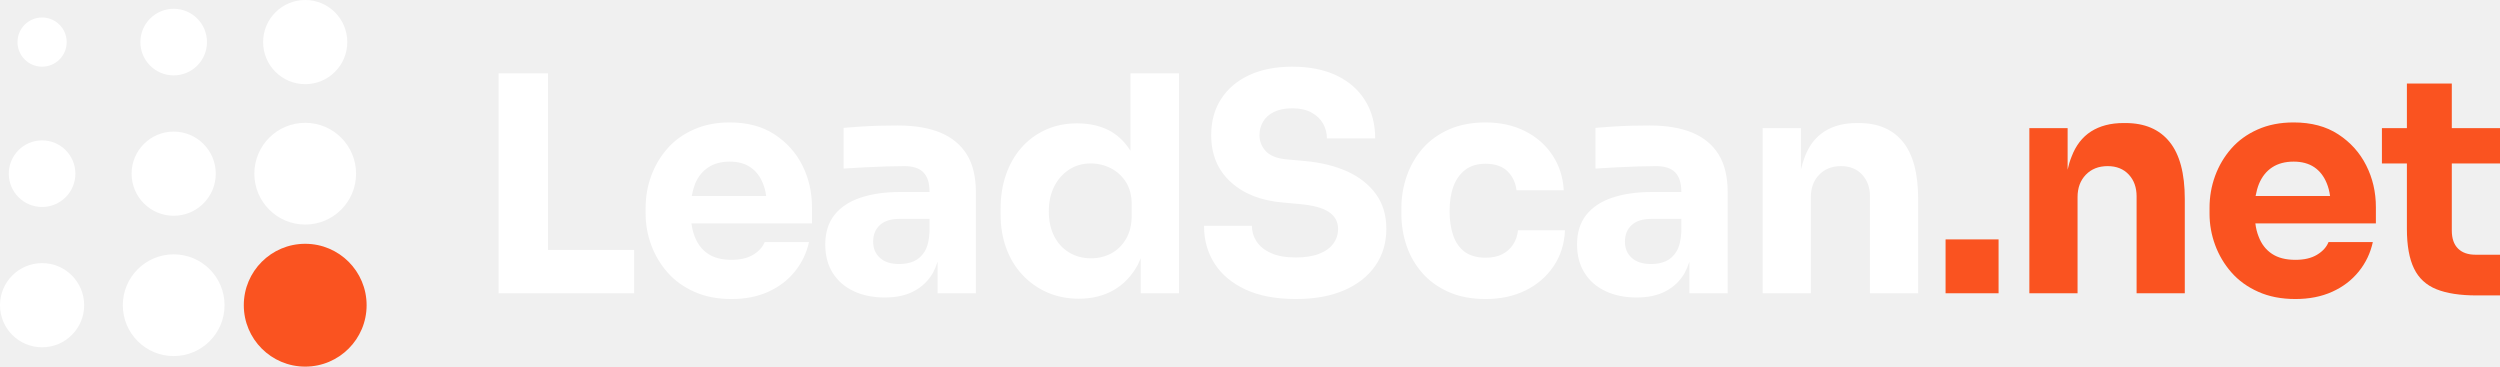
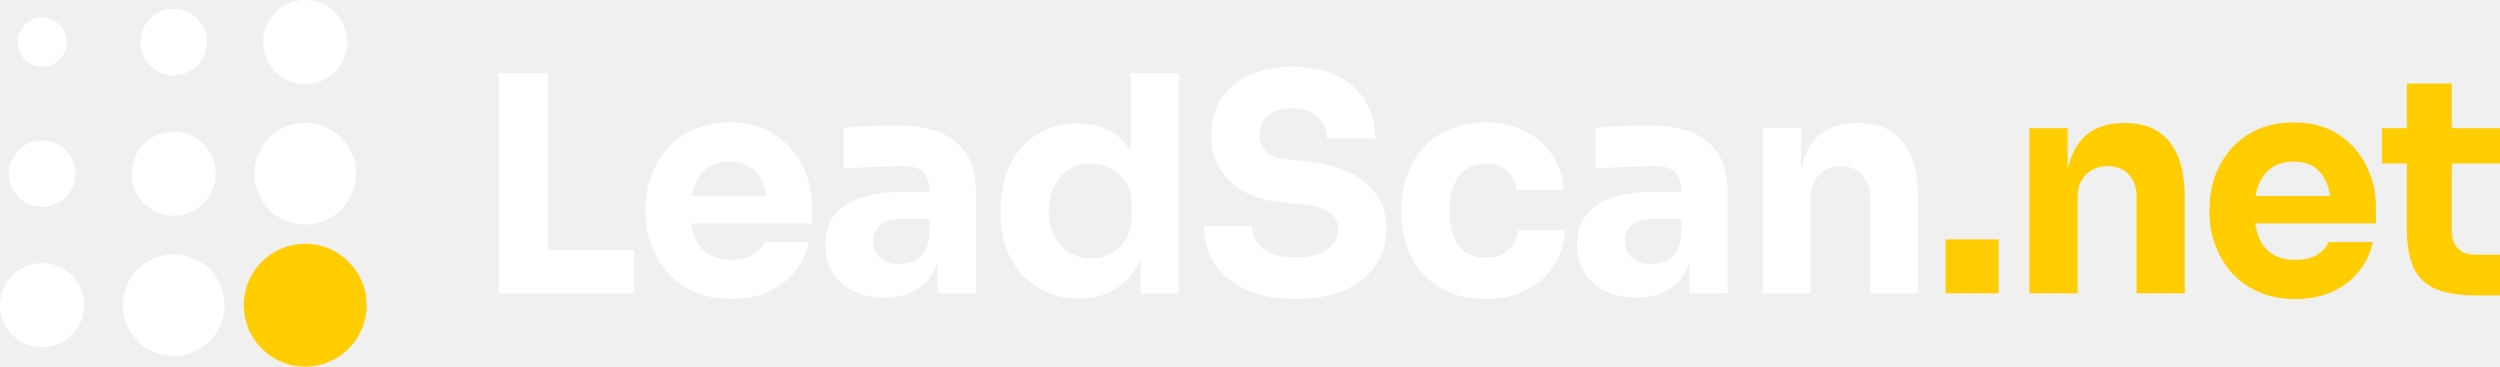
<svg xmlns="http://www.w3.org/2000/svg" viewBox="0 0 327.32 48" width="327.32" height="48" role="img" aria-label="LeadScan.net">
  <circle cx="5.51" cy="5.51" r="3.22" fill="#FFFFFF" />
  <circle cx="22.74" cy="5.51" r="4.36" fill="#FFFFFF" />
  <circle cx="39.96" cy="5.51" r="5.51" fill="#FFFFFF" />
  <circle cx="5.51" cy="22.74" r="4.36" fill="#FFFFFF" />
  <circle cx="22.74" cy="22.74" r="5.51" fill="#FFFFFF" />
  <circle cx="39.96" cy="22.74" r="6.66" fill="#FFFFFF" />
  <circle cx="5.51" cy="39.96" r="5.51" fill="#FFFFFF" />
  <circle cx="22.74" cy="39.96" r="6.66" fill="#FFFFFF" />
-   <circle cx="39.96" cy="39.96" r="8.04" fill="#FA5320" />
+   <circle cx="39.96" cy="39.96" r="8.04" fill="#FFCD00" />
  <path d="M65.28 38.4V9.6H71.75V32.72H83.03V38.4ZM95.78 39.15Q93.01 39.15 90.9 38.2Q88.79 37.26 87.39 35.66Q85.99 34.06 85.26 32.07Q84.53 30.08 84.53 27.98V27.2Q84.53 25.03 85.26 23.03Q85.99 21.04 87.37 19.46Q88.75 17.88 90.83 16.96Q92.9 16.03 95.54 16.03Q99.01 16.03 101.4 17.59Q103.79 19.15 105.05 21.65Q106.31 24.16 106.31 27.12V29.25H90.53Q90.65 30.19 90.96 30.98Q91.52 32.44 92.7 33.23Q93.88 34.02 95.78 34.02Q97.51 34.02 98.62 33.35Q99.72 32.68 100.12 31.69H105.92Q105.44 33.86 104.06 35.56Q102.68 37.26 100.59 38.2Q98.5 39.15 95.78 39.15ZM90.57 25.66H100.31Q100.2 24.75 99.88 24Q99.33 22.62 98.24 21.89Q97.16 21.16 95.54 21.16Q93.88 21.16 92.74 21.91Q91.59 22.66 91 24.08Q90.73 24.79 90.57 25.66ZM122.76 38.4V34.26Q122.49 35.09 122.13 35.76Q121.22 37.3 119.66 38.12Q118.11 38.95 115.86 38.95Q113.53 38.95 111.77 38.12Q110.02 37.3 109.03 35.74Q108.05 34.18 108.05 32.01Q108.05 29.64 109.27 28.12Q110.49 26.6 112.7 25.87Q114.91 25.14 117.79 25.14H121.7V25.07Q121.7 23.41 120.91 22.58Q120.12 21.75 118.38 21.75Q117.51 21.75 116.09 21.79Q114.67 21.83 113.17 21.91Q111.68 21.99 110.45 22.07V16.74Q111.36 16.66 112.58 16.58Q113.81 16.5 115.11 16.46Q116.41 16.43 117.55 16.43Q120.87 16.43 123.14 17.37Q125.4 18.32 126.59 20.23Q127.77 22.15 127.77 25.14V38.4ZM121.7 28.66H117.75Q116.09 28.66 115.21 29.46Q114.32 30.27 114.32 31.65Q114.32 32.96 115.21 33.76Q116.09 34.57 117.75 34.57Q118.82 34.57 119.66 34.2Q120.51 33.82 121.07 32.92Q121.62 32.01 121.7 30.39ZM141.26 39.11Q138.98 39.11 137.1 38.28Q135.23 37.45 133.85 35.97Q132.47 34.49 131.74 32.48Q131.01 30.47 131.01 28.14V27.24Q131.01 24.91 131.7 22.9Q132.39 20.88 133.71 19.36Q135.03 17.85 136.89 17Q138.74 16.15 141.03 16.15Q143.63 16.15 145.53 17.25Q147.02 18.16 148.01 19.74V9.6H154.36V38.4H149.35V33.82Q149.16 34.26 148.96 34.69Q147.77 36.86 145.8 37.99Q143.83 39.11 141.26 39.11ZM142.84 33.82Q144.3 33.82 145.51 33.17Q146.71 32.52 147.44 31.26Q148.17 30 148.17 28.22V26.76Q148.17 25.03 147.42 23.84Q146.67 22.66 145.45 22.03Q144.22 21.4 142.8 21.4Q141.23 21.4 139.98 22.2Q138.74 23.01 138.03 24.41Q137.32 25.81 137.32 27.67Q137.32 29.56 138.03 30.94Q138.74 32.32 140 33.07Q141.26 33.82 142.84 33.82ZM169.67 39.15Q165.76 39.15 163.08 37.91Q160.4 36.66 159.02 34.51Q157.64 32.36 157.64 29.56H163.91Q163.91 30.67 164.52 31.61Q165.13 32.56 166.4 33.13Q167.66 33.71 169.67 33.71Q171.48 33.71 172.71 33.23Q173.93 32.76 174.56 31.91Q175.19 31.06 175.19 29.96Q175.19 28.58 174.01 27.77Q172.83 26.96 170.18 26.72L168.01 26.52Q163.71 26.17 161.15 23.84Q158.58 21.51 158.58 17.69Q158.58 14.93 159.91 12.91Q161.23 10.9 163.59 9.82Q165.96 8.73 169.2 8.73Q172.59 8.73 175.02 9.9Q177.44 11.06 178.74 13.17Q180.05 15.28 180.05 18.12H173.73Q173.73 17.06 173.22 16.17Q172.71 15.28 171.7 14.73Q170.7 14.18 169.2 14.18Q167.78 14.18 166.81 14.65Q165.84 15.12 165.37 15.93Q164.9 16.74 164.9 17.69Q164.9 18.91 165.76 19.82Q166.63 20.73 168.6 20.88L170.81 21.08Q173.97 21.36 176.38 22.44Q178.78 23.53 180.14 25.4Q181.51 27.27 181.51 29.96Q181.51 32.72 180.07 34.79Q178.63 36.86 175.98 38.01Q173.34 39.15 169.67 39.15ZM194.52 39.15Q191.72 39.15 189.65 38.22Q187.58 37.3 186.2 35.72Q184.82 34.14 184.15 32.15Q183.48 30.15 183.48 28.02V27.27Q183.48 25.07 184.19 23.03Q184.9 21 186.28 19.42Q187.66 17.85 189.73 16.94Q191.8 16.03 194.49 16.03Q197.4 16.03 199.65 17.16Q201.9 18.28 203.24 20.29Q204.59 22.3 204.74 24.91H198.55Q198.39 23.45 197.39 22.44Q196.38 21.44 194.49 21.44Q192.91 21.44 191.86 22.22Q190.82 23.01 190.3 24.39Q189.79 25.78 189.79 27.67Q189.79 29.4 190.26 30.81Q190.74 32.21 191.78 32.98Q192.83 33.74 194.52 33.74Q195.79 33.74 196.68 33.29Q197.56 32.84 198.1 32.03Q198.63 31.22 198.75 30.15H204.9Q204.78 32.84 203.4 34.87Q202.02 36.9 199.73 38.03Q197.44 39.15 194.52 39.15ZM221.19 38.4V34.26Q220.92 35.09 220.56 35.76Q219.66 37.3 218.1 38.12Q216.54 38.95 214.29 38.95Q211.96 38.95 210.21 38.12Q208.45 37.3 207.47 35.74Q206.48 34.18 206.48 32.01Q206.48 29.64 207.7 28.12Q208.92 26.6 211.13 25.87Q213.34 25.14 216.22 25.14H220.13V25.07Q220.13 23.41 219.34 22.58Q218.55 21.75 216.82 21.75Q215.95 21.75 214.53 21.79Q213.11 21.83 211.61 21.91Q210.11 21.99 208.89 22.07V16.74Q209.79 16.66 211.02 16.58Q212.24 16.5 213.54 16.46Q214.84 16.43 215.99 16.43Q219.3 16.43 221.57 17.37Q223.84 18.32 225.02 20.23Q226.2 22.15 226.2 25.14V38.4ZM220.13 28.66H216.18Q214.53 28.66 213.64 29.46Q212.75 30.27 212.75 31.65Q212.75 32.96 213.64 33.76Q214.53 34.57 216.18 34.57Q217.25 34.57 218.1 34.2Q218.95 33.82 219.5 32.92Q220.05 32.01 220.13 30.39ZM230.78 38.4V16.78H235.79V22.22Q235.99 21.32 236.3 20.53Q237.13 18.32 238.87 17.21Q240.6 16.11 243.09 16.11H243.37Q247.15 16.11 249.15 18.58Q251.14 21.04 251.14 26.05V38.4H244.83V25.7Q244.83 23.96 243.8 22.86Q242.77 21.75 241.04 21.75Q239.26 21.75 238.18 22.88Q237.09 24 237.09 25.81V38.4Z" fill="#FFFFFF" />
-   <path d="M254.73 38.4V31.34H261.67V38.4ZM265.7 38.4V16.78H270.71V22.22Q270.9 21.32 271.22 20.53Q272.05 18.32 273.78 17.21Q275.52 16.11 278.01 16.11H278.28Q282.07 16.11 284.06 18.58Q286.05 21.04 286.05 26.05V38.4H279.74V25.7Q279.74 23.96 278.72 22.86Q277.69 21.75 275.95 21.75Q274.18 21.75 273.09 22.88Q272.01 24 272.01 25.81V38.4ZM300.53 39.15Q297.77 39.15 295.66 38.2Q293.55 37.26 292.15 35.66Q290.75 34.06 290.02 32.07Q289.29 30.08 289.29 27.98V27.2Q289.29 25.03 290.02 23.03Q290.75 21.04 292.13 19.46Q293.51 17.88 295.58 16.96Q297.65 16.03 300.3 16.03Q303.77 16.03 306.15 17.59Q308.54 19.15 309.8 21.65Q311.07 24.16 311.07 27.12V29.25H295.29Q295.4 30.19 295.72 30.98Q296.27 32.44 297.46 33.23Q298.64 34.02 300.53 34.02Q302.27 34.02 303.37 33.35Q304.48 32.68 304.87 31.69H310.67Q310.2 33.86 308.82 35.56Q307.44 37.26 305.35 38.2Q303.25 39.15 300.53 39.15ZM295.32 25.66H305.07Q304.95 24.75 304.64 24Q304.08 22.62 303 21.89Q301.91 21.16 300.3 21.16Q298.64 21.16 297.49 21.91Q296.35 22.66 295.76 24.08Q295.48 24.79 295.32 25.66ZM324.28 38.68Q321.01 38.68 319 37.87Q316.98 37.06 316.06 35.15Q315.13 33.23 315.13 29.96V21.4H311.86V16.78H315.13V10.94H321.01V16.78H327.32V21.4H321.01V30.19Q321.01 31.73 321.82 32.54Q322.63 33.35 324.12 33.35H327.32V38.68Z" fill="#FA5320" />
+   <path d="M254.73 38.4V31.34H261.67V38.4ZM265.7 38.4V16.78H270.71V22.22Q270.9 21.32 271.22 20.53Q272.05 18.32 273.78 17.21Q275.52 16.11 278.01 16.11H278.28Q282.07 16.11 284.06 18.58Q286.05 21.04 286.05 26.05V38.4H279.74V25.7Q279.74 23.96 278.72 22.86Q277.69 21.75 275.95 21.75Q274.18 21.75 273.09 22.88Q272.01 24 272.01 25.81V38.4ZM300.53 39.15Q297.77 39.15 295.66 38.2Q293.55 37.26 292.15 35.66Q290.75 34.06 290.02 32.07Q289.29 30.08 289.29 27.98V27.2Q289.29 25.03 290.02 23.03Q290.75 21.04 292.13 19.46Q293.51 17.88 295.58 16.96Q297.65 16.03 300.3 16.03Q303.77 16.03 306.15 17.59Q308.54 19.15 309.8 21.65Q311.07 24.16 311.07 27.12V29.25H295.29Q295.4 30.19 295.72 30.98Q296.27 32.44 297.46 33.23Q298.64 34.02 300.53 34.02Q302.27 34.02 303.37 33.35Q304.48 32.68 304.87 31.69H310.67Q310.2 33.86 308.82 35.56Q307.44 37.26 305.35 38.2Q303.25 39.15 300.53 39.15ZM295.32 25.66H305.07Q304.95 24.75 304.64 24Q304.08 22.62 303 21.89Q301.91 21.16 300.3 21.16Q298.64 21.16 297.49 21.91Q296.35 22.66 295.76 24.08Q295.48 24.79 295.32 25.66ZM324.28 38.68Q321.01 38.68 319 37.87Q316.98 37.06 316.06 35.15Q315.13 33.23 315.13 29.96V21.4H311.86V16.78H315.13V10.94H321.01V16.78H327.32V21.4H321.01V30.19Q321.01 31.73 321.82 32.54Q322.63 33.35 324.12 33.35H327.32V38.68Z" fill="#FFCD00" />
</svg>
